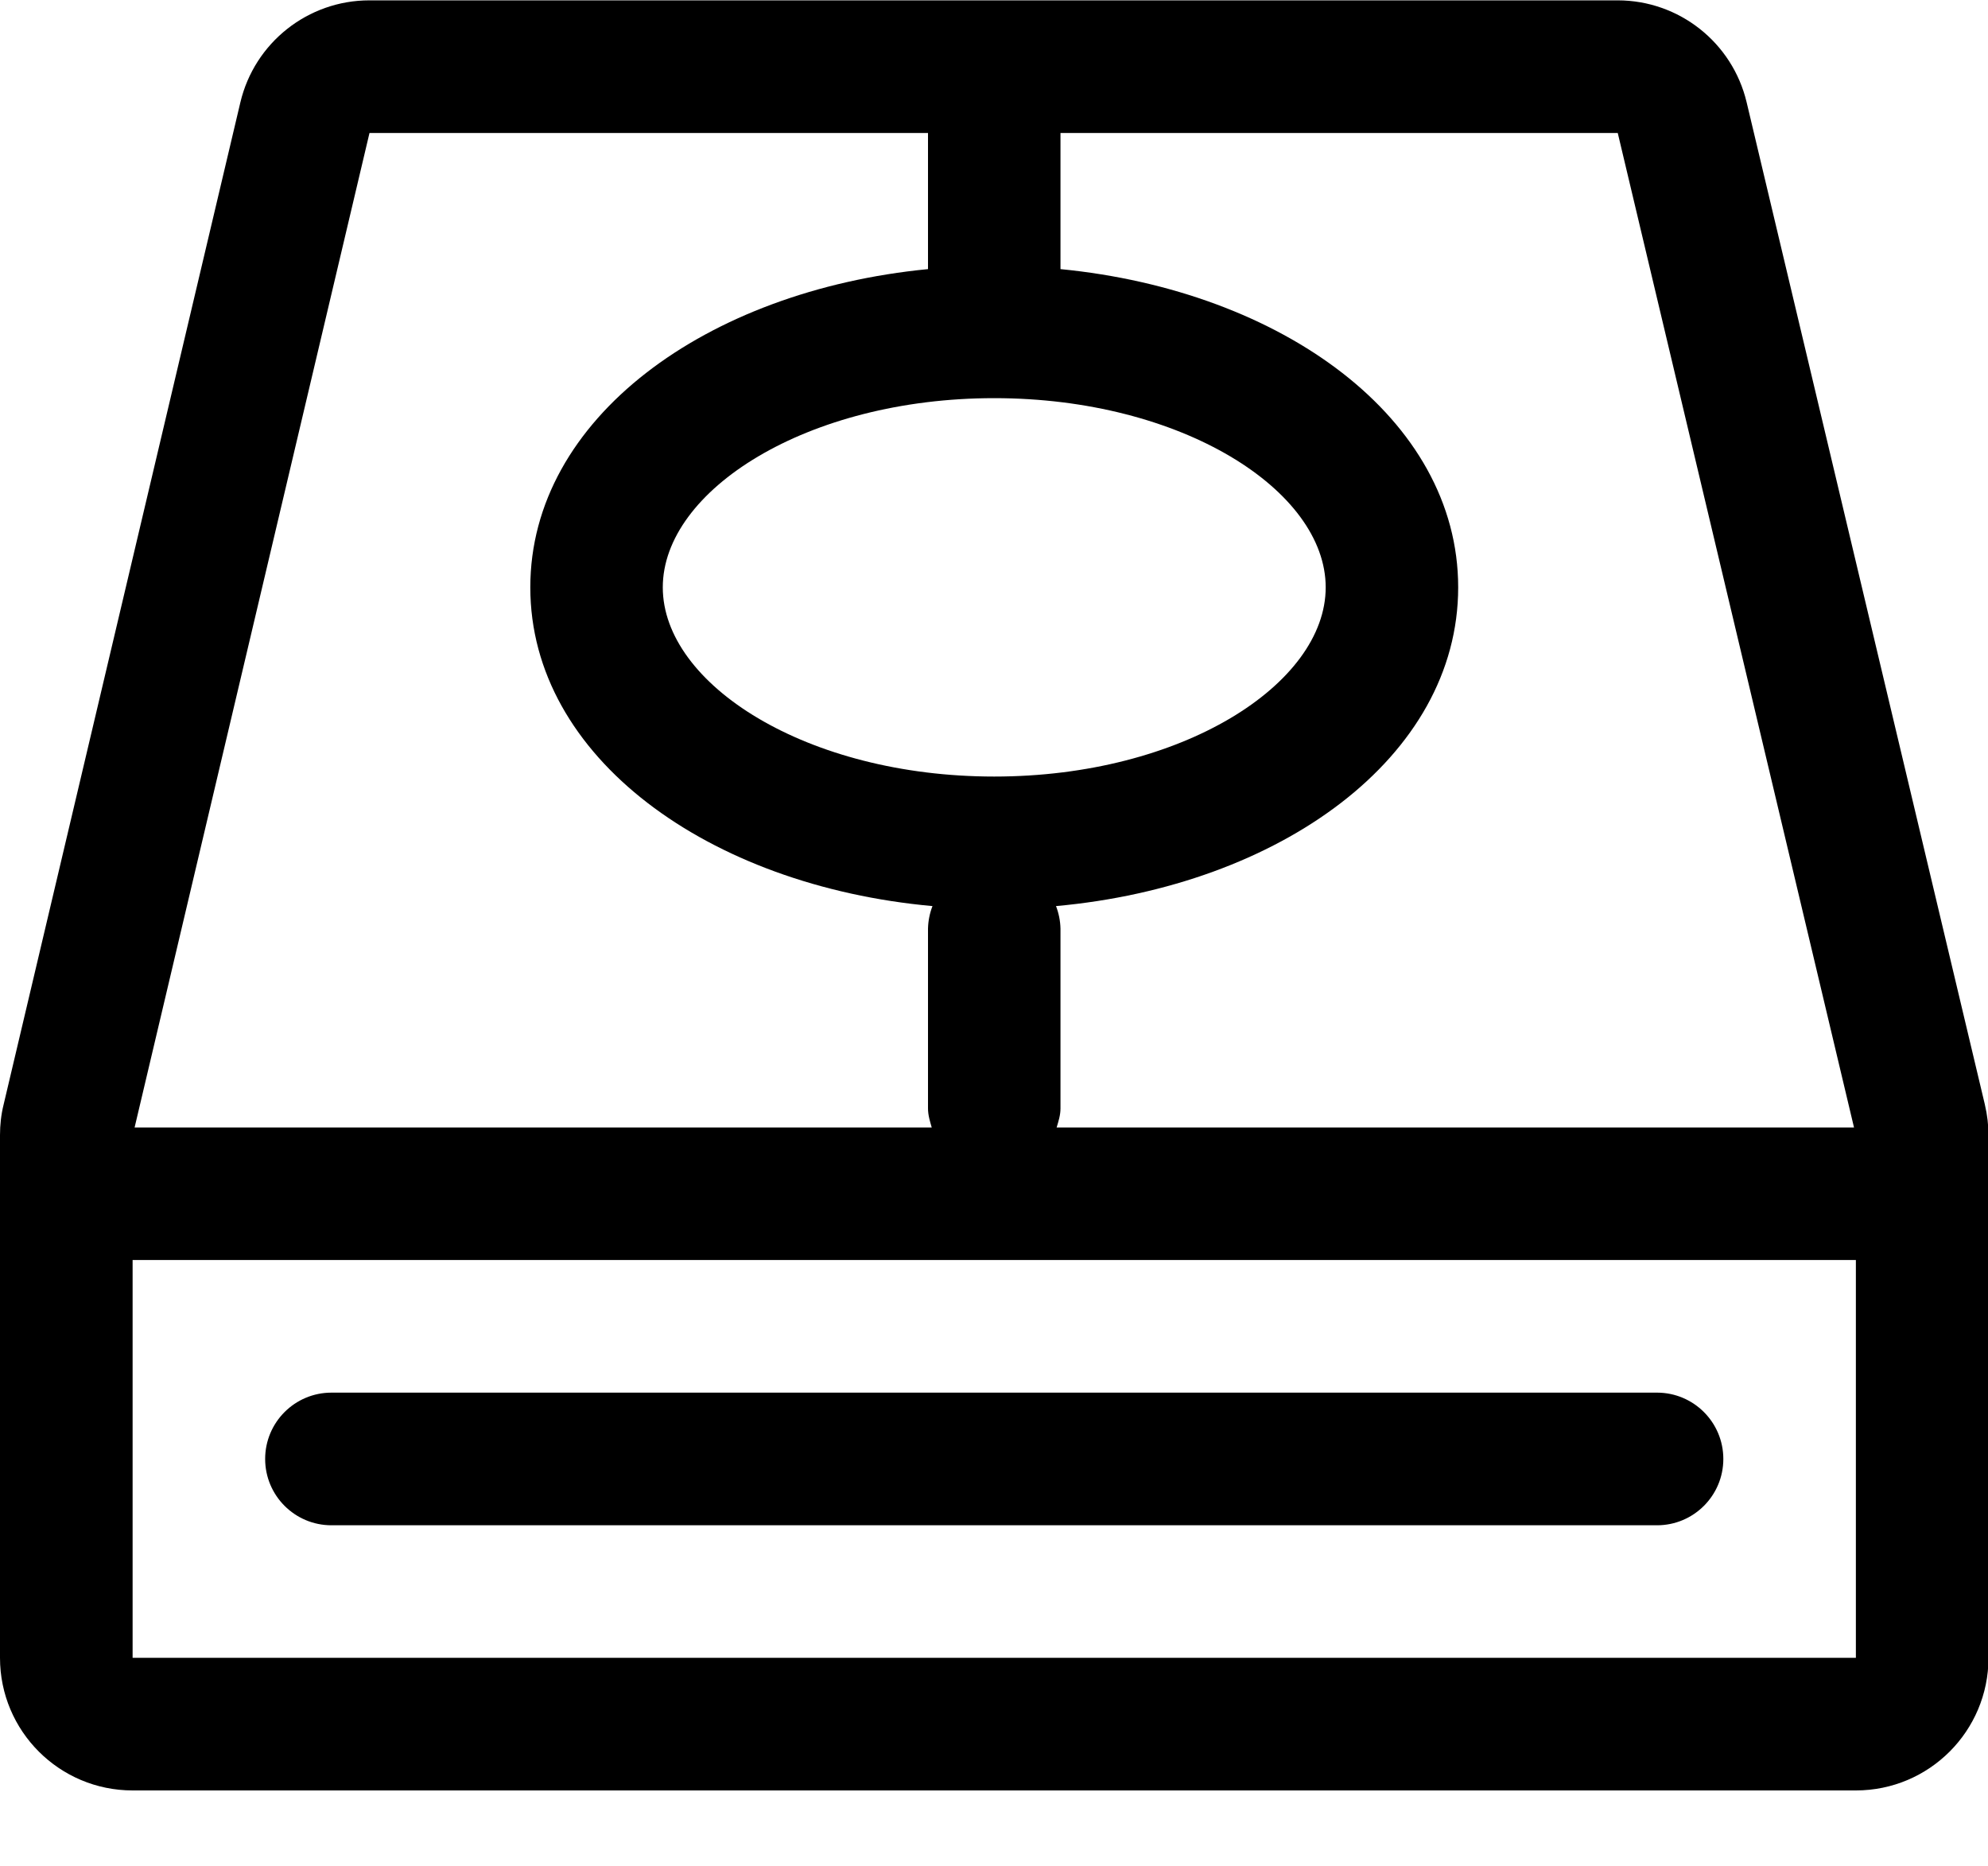
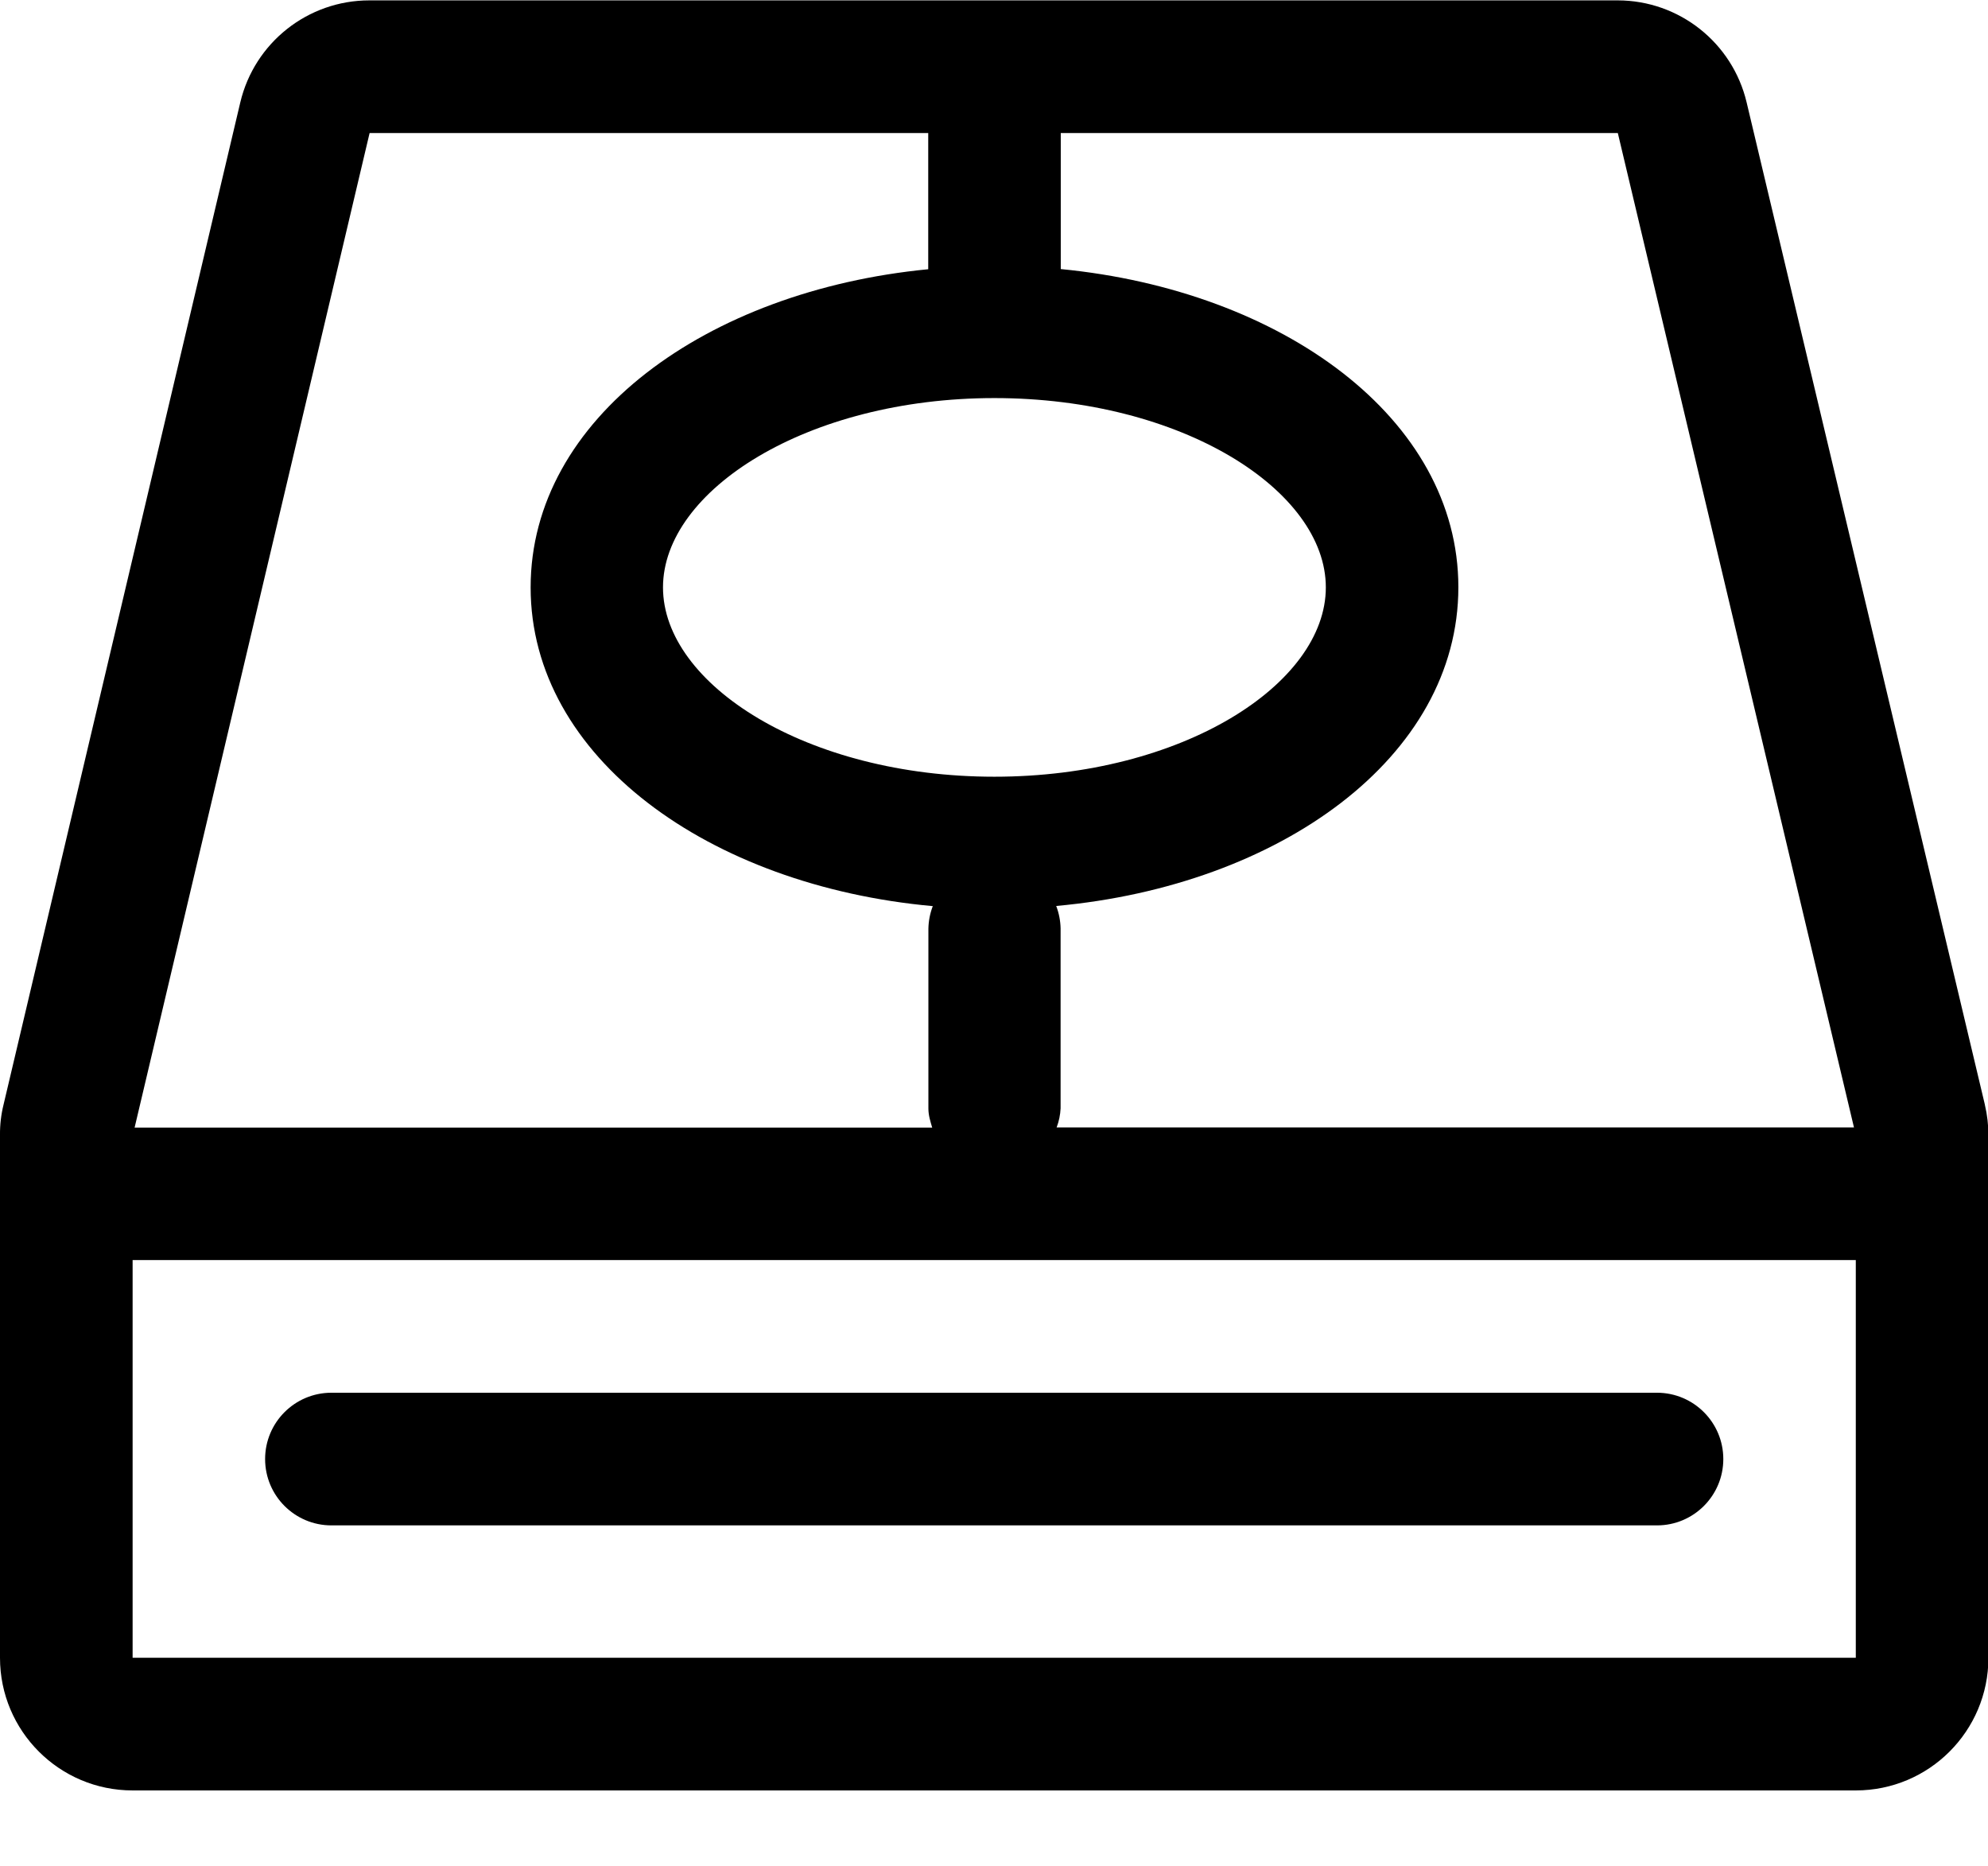
- <svg xmlns="http://www.w3.org/2000/svg" class="svg-icon" style="width: 1.066em; height: 1em;vertical-align: middle;fill: currentColor;overflow: hidden;" viewBox="0 0 1092 1024" version="1.1">
-   <path d="M182.067 837.427h728.132a36.386 36.386 0 0 0 0-72.841H182.067a36.386 36.386 0 0 0 0 72.841z" />
-   <path d="M1090.287 606.413L959.42 55.979A72.841 72.841 0 0 0 888.627 0H202.889c-33.724 0-63.078 23.211-70.861 56.047L1.98 606.413c-1.365 5.461-1.98 11.127-1.98 16.794v286.993c0 40.277 32.631 72.841 72.841 72.841h946.586c40.277 0 72.841-32.631 72.841-72.841V623.275c0-5.666-0.683-11.332-1.98-16.794z m-201.66-533.572l129.775 546.133H580.403c1.024-3.413 2.116-6.758 2.116-10.445V509.747a36.727 36.727 0 0 0-2.458-12.356c122.88-11.127 220.911-81.647 220.911-175.036 0-92.706-96.734-162.884-218.453-174.763V72.841h306.108zM546.133 218.453c103.083 0 182.067 50.722 182.067 103.902S649.148 426.257 546.133 426.257c-103.083 0-182.067-50.722-182.067-103.902S443.119 218.453 546.133 218.453zM202.889 72.841h306.859v74.752c-121.719 11.81-218.453 82.057-218.453 174.763 0 93.389 98.031 163.908 220.911 175.036a36.727 36.727 0 0 0-2.458 12.288v98.85c0 3.686 1.092 7.1 2.048 10.445H73.933l129.024-546.133z m816.538 837.359H72.841v-218.453h946.586v218.453z" />
+ <svg xmlns="http://www.w3.org/2000/svg" class="svg-icon" style="width:1.066em;height:1em;vertical-align:middle;fill:currentColor;overflow:hidden" viewBox="0 0 24 22.505" width="24" height="22.505">
+   <path d="M4.001 18.406h16.003a.799.799 0 0 0 0-1.601H4.001a.799.799 0 0 0 0 1.601z" />
+   <path d="M23.962 13.327 21.086 1.231A1.601 1.601 0 0 0 19.531 0H4.459a1.601 1.601 0 0 0-1.558 1.231L.043 13.327a1.469 1.469 0 0 0-.043.37v6.307a1.601 1.601 0 0 0 1.601 1.601h20.803a1.601 1.601 0 0 0 1.601-1.601v-6.305a1.589 1.589 0 0 0-.043-.37zM19.531 1.601l2.851 12.002h-9.626a.743.743 0 0 0 .048-.23v-2.172a.806.806 0 0 0-.053-.271c2.7-.245 4.855-1.795 4.855-3.847 0-2.038-2.126-3.581-4.8-3.84V1.601h6.727zM12.005 4.8c2.266 0 4.001 1.116 4.001 2.285S14.268 9.37 12.005 9.37c-2.266 0-4.001-1.116-4.001-2.285S9.742 4.8 12.005 4.8zM4.462 1.601h6.744v1.644c-2.676.259-4.8 1.802-4.8 3.84 0 2.052 2.155 3.602 4.855 3.847a.806.806 0 0 0-.053.271v2.172c0 .082.024.156.046.23H1.625L4.462 1.601zm17.947 18.403H1.601v-4.8h20.803v4.8z" />
</svg>
